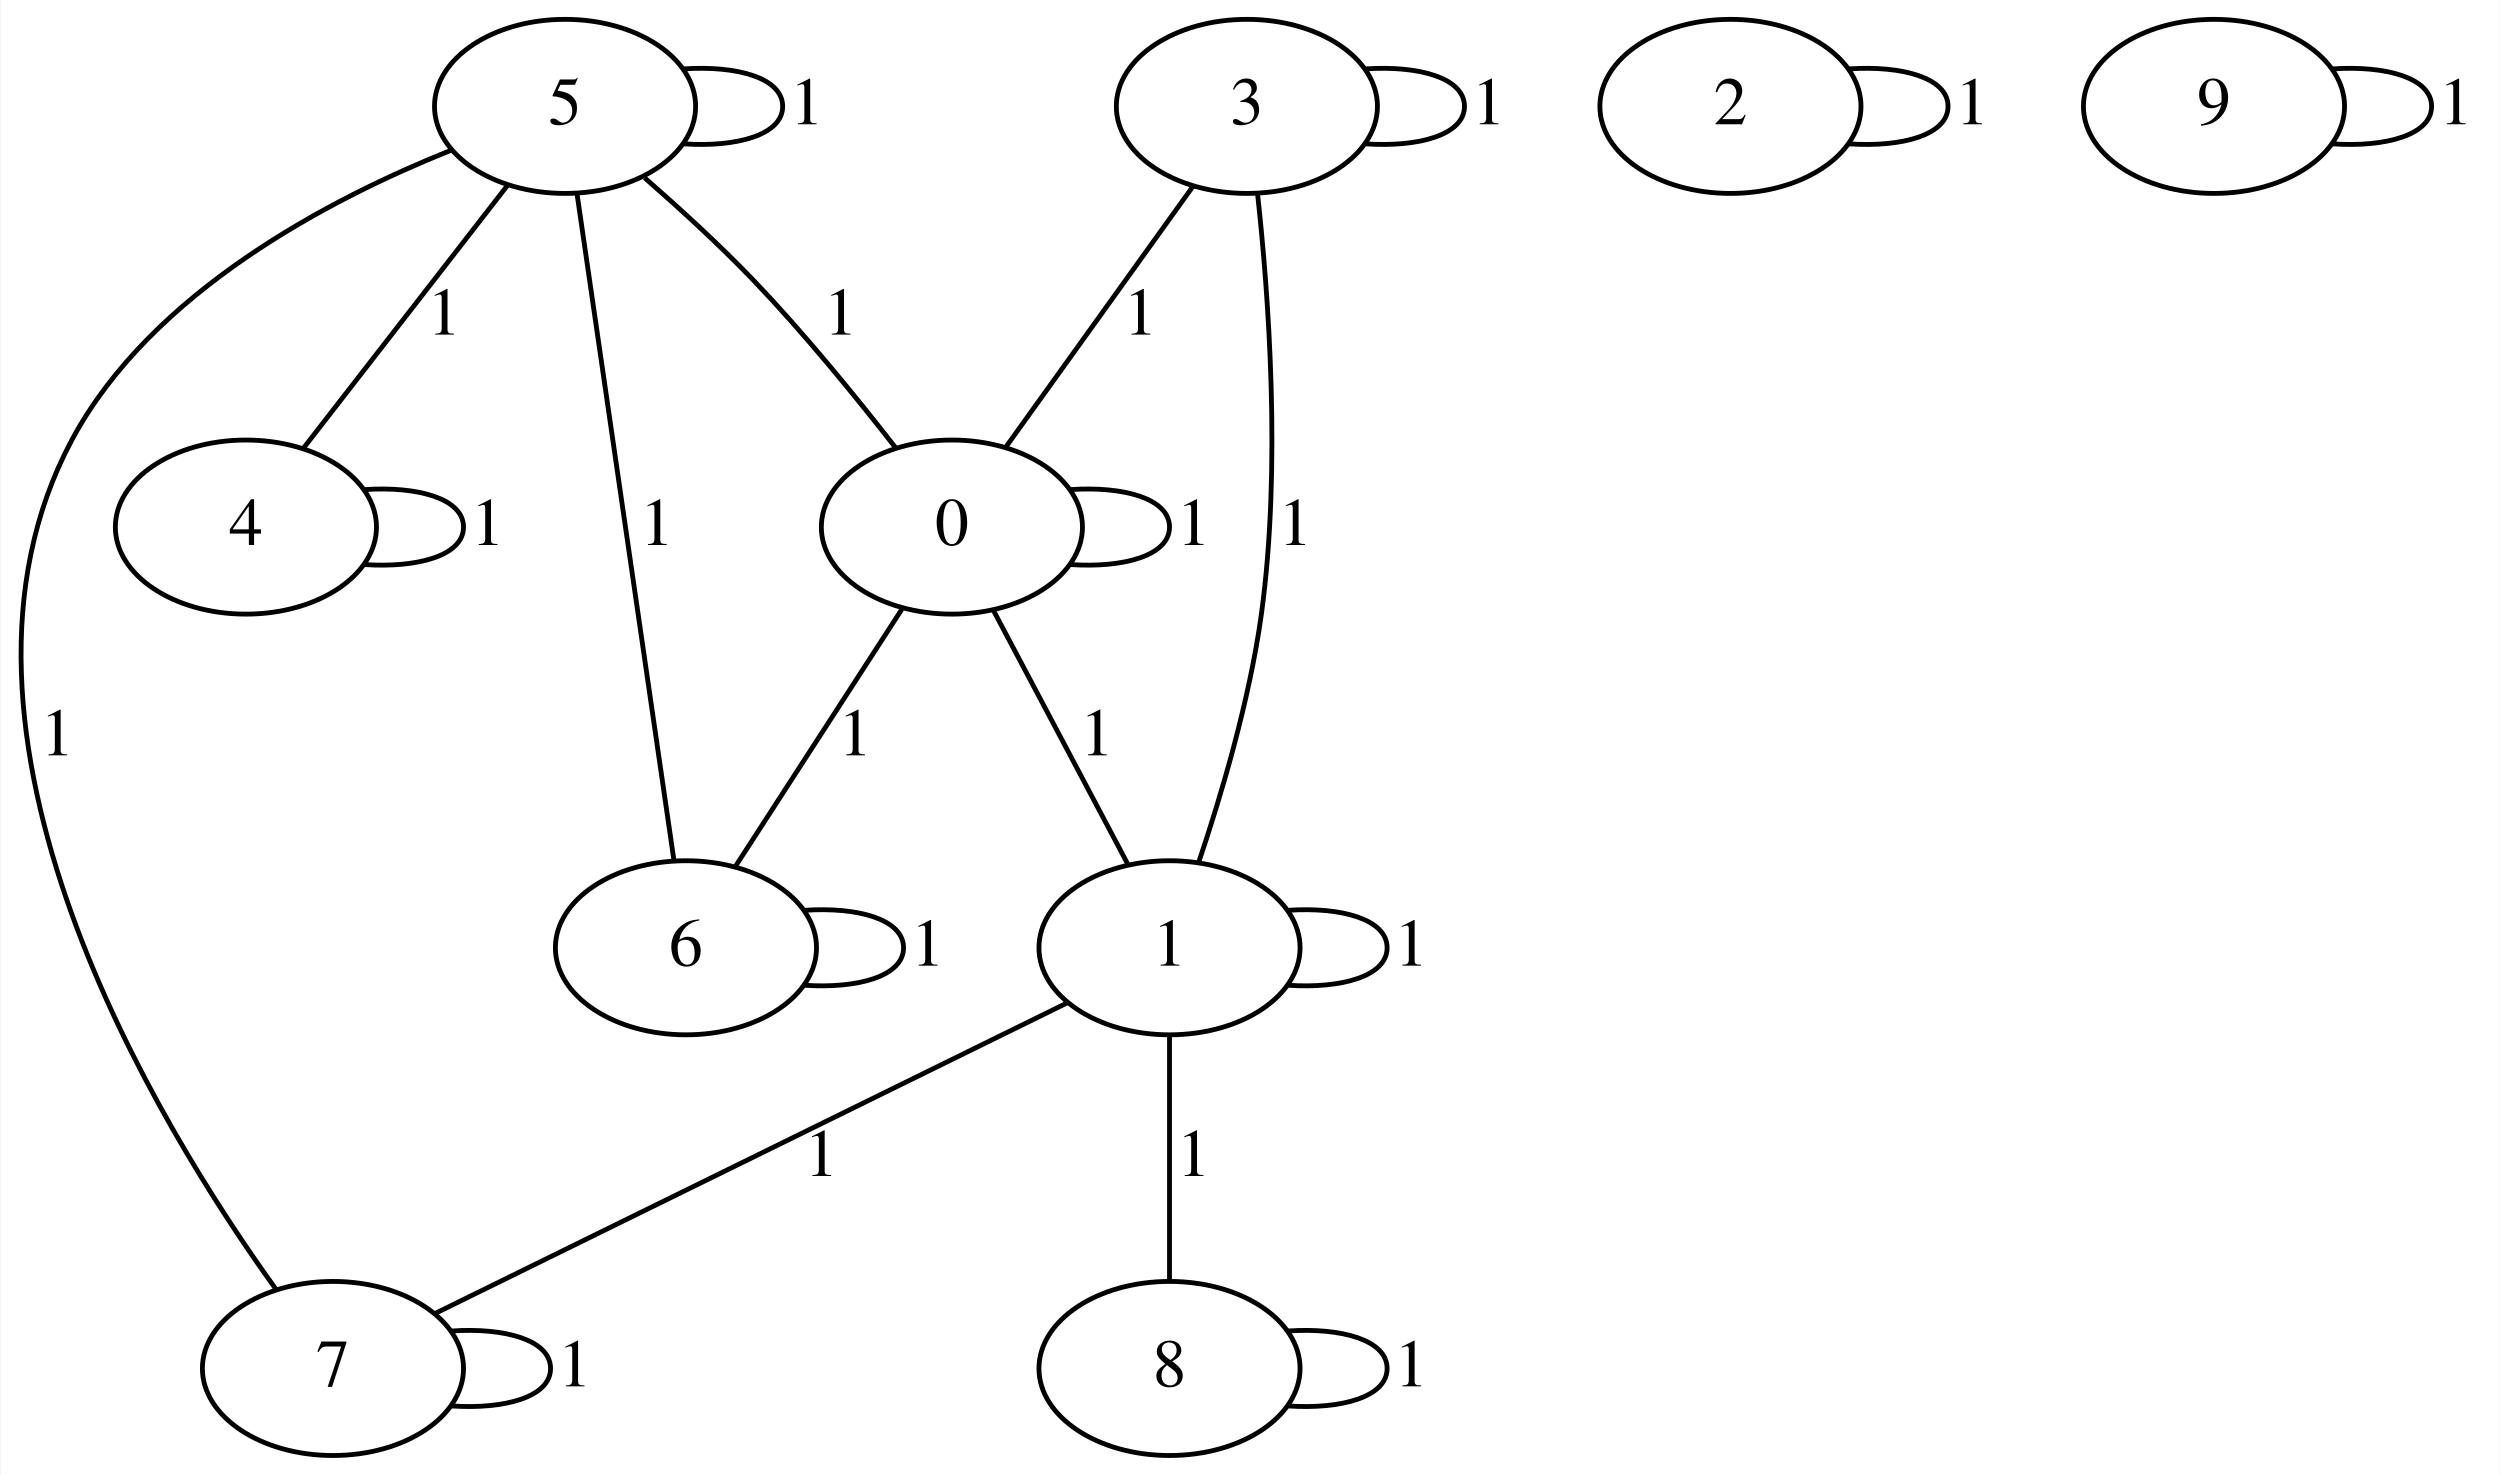
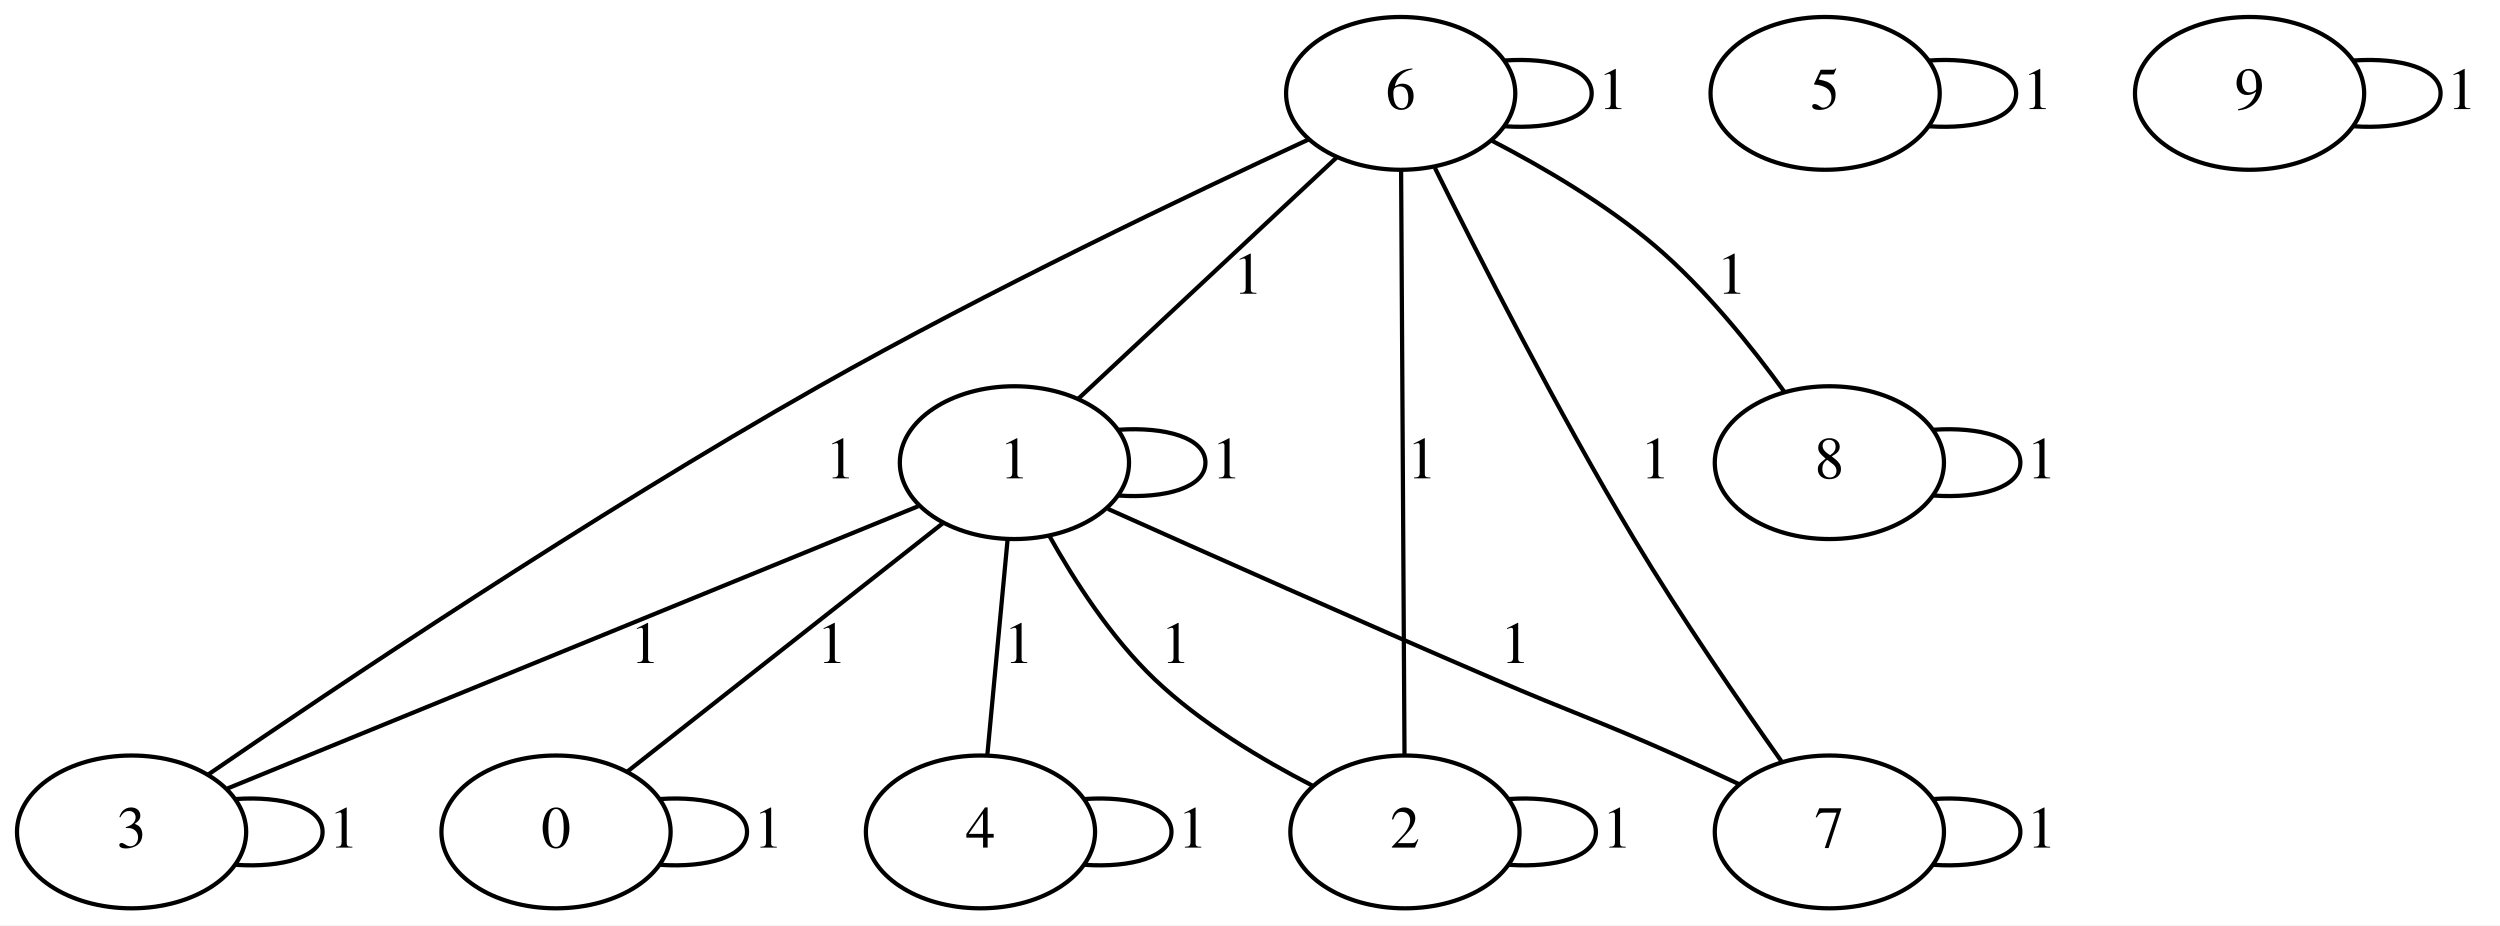
- <svg xmlns="http://www.w3.org/2000/svg" width="517pt" height="305pt" viewBox="0.00 0.00 516.71 305.00">
-   <g id="graph0" class="graph" transform="scale(1 1) rotate(0) translate(4 301)">
-     <polygon fill="white" stroke="transparent" points="-4,4 -4,-301 512.71,-301 512.71,4 -4,4" />
+ <svg xmlns="http://www.w3.org/2000/svg" width="589pt" height="218pt" viewBox="0.00 0.00 589.00 218.00">
+   <g id="graph0" class="graph" transform="scale(1 1) rotate(0) translate(4 214)">
+     <polygon fill="white" stroke="transparent" points="-4,4 -4,-214 585,-214 585,4 -4,4" />
    <g id="node1" class="node">
-       <ellipse fill="none" stroke="black" cx="192.71" cy="-192" rx="27" ry="18" />
-       <text text-anchor="middle" x="192.71" y="-188.3" font-family="Times,serif" font-size="14.00">0</text>
+       <ellipse fill="none" stroke="black" cx="127" cy="-18" rx="27" ry="18" />
+       <text text-anchor="middle" x="127" y="-14.3" font-family="Times,serif" font-size="14.00">0</text>
+     </g>
+     <g id="edge1" class="edge">
+       <path fill="none" stroke="black" d="M151.53,-25.75C162.51,-26.49 172,-23.91 172,-18 172,-12.09 162.51,-9.51 151.53,-10.25" />
+       <text text-anchor="middle" x="177" y="-14.3" font-family="Times,serif" font-size="14.00">1</text>
+     </g>
+     <g id="node2" class="node">
+       <ellipse fill="none" stroke="black" cx="235" cy="-105" rx="27" ry="18" />
+       <text text-anchor="middle" x="235" y="-101.3" font-family="Times,serif" font-size="14.00">1</text>
+     </g>
+     <g id="edge2" class="edge">
+       <path fill="none" stroke="black" d="M218.12,-90.72C197.84,-74.75 163.99,-48.11 143.76,-32.19" />
+       <text text-anchor="middle" x="192" y="-57.8" font-family="Times,serif" font-size="14.00">1</text>
+     </g>
+     <g id="edge12" class="edge">
+       <path fill="none" stroke="black" d="M259.53,-112.75C270.51,-113.49 280,-110.91 280,-105 280,-99.09 270.51,-96.51 259.53,-97.25" />
+       <text text-anchor="middle" x="285" y="-101.3" font-family="Times,serif" font-size="14.00">1</text>
+     </g>
+     <g id="node3" class="node">
+       <ellipse fill="none" stroke="black" cx="327" cy="-18" rx="27" ry="18" />
+       <text text-anchor="middle" x="327" y="-14.3" font-family="Times,serif" font-size="14.00">2</text>
+     </g>
+     <g id="edge4" class="edge">
+       <path fill="none" stroke="black" d="M243.21,-87.77C249.09,-77.26 257.76,-63.76 268,-54 278.86,-43.65 293.32,-35.01 305.21,-28.9" />
+       <text text-anchor="middle" x="273" y="-57.8" font-family="Times,serif" font-size="14.00">1</text>
+     </g>
+     <g id="node4" class="node">
+       <ellipse fill="none" stroke="black" cx="27" cy="-18" rx="27" ry="18" />
+       <text text-anchor="middle" x="27" y="-14.3" font-family="Times,serif" font-size="14.00">3</text>
+     </g>
+     <g id="edge6" class="edge">
+       <path fill="none" stroke="black" d="M212.34,-94.74C172.33,-78.39 89.62,-44.59 49.63,-28.25" />
+       <text text-anchor="middle" x="148" y="-57.8" font-family="Times,serif" font-size="14.00">1</text>
+     </g>
+     <g id="node5" class="node">
+       <ellipse fill="none" stroke="black" cx="227" cy="-18" rx="27" ry="18" />
+       <text text-anchor="middle" x="227" y="-14.3" font-family="Times,serif" font-size="14.00">4</text>
+     </g>
+     <g id="edge8" class="edge">
+       <path fill="none" stroke="black" d="M233.38,-86.8C231.99,-72.05 230,-50.92 228.62,-36.18" />
+       <text text-anchor="middle" x="236" y="-57.8" font-family="Times,serif" font-size="14.00">1</text>
+     </g>
+     <g id="node8" class="node">
+       <ellipse fill="none" stroke="black" cx="427" cy="-18" rx="27" ry="18" />
+       <text text-anchor="middle" x="427" y="-14.3" font-family="Times,serif" font-size="14.00">7</text>
+     </g>
+     <g id="edge10" class="edge">
+       <path fill="none" stroke="black" d="M257.03,-94.1C279.76,-83.91 316.28,-67.66 348,-54 367.03,-45.81 372.07,-44.43 391,-36 395.8,-33.86 400.92,-31.5 405.75,-29.23" />
+       <text text-anchor="middle" x="353" y="-57.8" font-family="Times,serif" font-size="14.00">1</text>
+     </g>
+     <g id="edge13" class="edge">
+       <path fill="none" stroke="black" d="M351.53,-25.75C362.51,-26.49 372,-23.91 372,-18 372,-12.09 362.51,-9.51 351.53,-10.25" />
+       <text text-anchor="middle" x="377" y="-14.3" font-family="Times,serif" font-size="14.00">1</text>
+     </g>
+     <g id="edge15" class="edge">
+       <path fill="none" stroke="black" d="M51.53,-25.75C62.51,-26.49 72,-23.91 72,-18 72,-12.09 62.51,-9.51 51.53,-10.25" />
+       <text text-anchor="middle" x="77" y="-14.3" font-family="Times,serif" font-size="14.00">1</text>
+     </g>
+     <g id="edge16" class="edge">
+       <path fill="none" stroke="black" d="M251.53,-25.75C262.51,-26.49 272,-23.91 272,-18 272,-12.09 262.51,-9.51 251.53,-10.25" />
+       <text text-anchor="middle" x="277" y="-14.3" font-family="Times,serif" font-size="14.00">1</text>
+     </g>
+     <g id="node6" class="node">
+       <ellipse fill="none" stroke="black" cx="426" cy="-192" rx="27" ry="18" />
+       <text text-anchor="middle" x="426" y="-188.3" font-family="Times,serif" font-size="14.00">5</text>
+     </g>
+     <g id="edge3" class="edge">
+       <path fill="none" stroke="black" d="M450.53,-199.75C461.51,-200.49 471,-197.91 471,-192 471,-186.09 461.51,-183.51 450.53,-184.25" />
+       <text text-anchor="middle" x="476" y="-188.3" font-family="Times,serif" font-size="14.00">1</text>
+     </g>
+     <g id="node7" class="node">
+       <ellipse fill="none" stroke="black" cx="326" cy="-192" rx="27" ry="18" />
+       <text text-anchor="middle" x="326" y="-188.3" font-family="Times,serif" font-size="14.00">6</text>
    </g>
    <g id="edge5" class="edge">
-       <path fill="none" stroke="black" d="M217.24,-199.75C228.21,-200.49 237.71,-197.91 237.71,-192 237.71,-186.09 228.21,-183.51 217.24,-184.25" />
-       <text text-anchor="middle" x="242.71" y="-188.3" font-family="Times,serif" font-size="14.00">1</text>
-     </g>
-     <g id="node2" class="node">
-       <ellipse fill="none" stroke="black" cx="237.71" cy="-105" rx="27" ry="18" />
-       <text text-anchor="middle" x="237.71" y="-101.3" font-family="Times,serif" font-size="14.00">1</text>
-     </g>
-     <g id="edge1" class="edge">
-       <path fill="none" stroke="black" d="M201.38,-174.61C209.35,-159.56 221.1,-137.37 229.06,-122.34" />
-       <text text-anchor="middle" x="222.71" y="-144.8" font-family="Times,serif" font-size="14.00">1</text>
-     </g>
-     <g id="node7" class="node">
-       <ellipse fill="none" stroke="black" cx="137.71" cy="-105" rx="27" ry="18" />
-       <text text-anchor="middle" x="137.71" y="-101.3" font-family="Times,serif" font-size="14.00">6</text>
-     </g>
-     <g id="edge3" class="edge">
-       <path fill="none" stroke="black" d="M182.36,-175.01C172.53,-159.82 157.82,-137.09 148,-121.92" />
-       <text text-anchor="middle" x="172.71" y="-144.8" font-family="Times,serif" font-size="14.00">1</text>
-     </g>
-     <g id="edge10" class="edge">
-       <path fill="none" stroke="black" d="M262.24,-112.75C273.21,-113.49 282.71,-110.91 282.71,-105 282.71,-99.09 273.21,-96.51 262.24,-97.25" />
-       <text text-anchor="middle" x="287.71" y="-101.3" font-family="Times,serif" font-size="14.00">1</text>
-     </g>
-     <g id="node8" class="node">
-       <ellipse fill="none" stroke="black" cx="64.71" cy="-18" rx="27" ry="18" />
-       <text text-anchor="middle" x="64.71" y="-14.3" font-family="Times,serif" font-size="14.00">7</text>
+       <path fill="none" stroke="black" d="M310.97,-176.96C294.11,-161.21 266.92,-135.81 250.05,-120.06" />
+       <text text-anchor="middle" x="290" y="-144.8" font-family="Times,serif" font-size="14.00">1</text>
    </g>
    <g id="edge7" class="edge">
-       <path fill="none" stroke="black" d="M216.49,-93.58C183.2,-77.22 119.05,-45.7 85.82,-29.37" />
-       <text text-anchor="middle" x="165.71" y="-57.8" font-family="Times,serif" font-size="14.00">1</text>
+       <path fill="none" stroke="black" d="M326.1,-173.88C326.29,-140.91 326.71,-68.97 326.9,-36.05" />
+       <text text-anchor="middle" x="331" y="-101.3" font-family="Times,serif" font-size="14.00">1</text>
+     </g>
+     <g id="edge9" class="edge">
+       <path fill="none" stroke="black" d="M304.26,-181.12C276.92,-168.48 228.73,-145.52 189,-123 135.21,-92.51 74.56,-51.77 45.06,-31.53" />
+       <text text-anchor="middle" x="194" y="-101.3" font-family="Times,serif" font-size="14.00">1</text>
+     </g>
+     <g id="edge17" class="edge">
+       <path fill="none" stroke="black" d="M350.53,-199.75C361.51,-200.49 371,-197.91 371,-192 371,-186.09 361.51,-183.51 350.53,-184.25" />
+       <text text-anchor="middle" x="376" y="-188.3" font-family="Times,serif" font-size="14.00">1</text>
+     </g>
+     <g id="edge11" class="edge">
+       <path fill="none" stroke="black" d="M334.04,-174.49C344.31,-153.71 362.92,-117.12 381,-87 392.08,-68.55 406.09,-48.2 415.72,-34.62" />
+       <text text-anchor="middle" x="386" y="-101.3" font-family="Times,serif" font-size="14.00">1</text>
    </g>
    <g id="node9" class="node">
-       <ellipse fill="none" stroke="black" cx="237.71" cy="-18" rx="27" ry="18" />
-       <text text-anchor="middle" x="237.71" y="-14.3" font-family="Times,serif" font-size="14.00">8</text>
-     </g>
-     <g id="edge8" class="edge">
-       <path fill="none" stroke="black" d="M237.71,-86.8C237.71,-72.05 237.71,-50.92 237.71,-36.18" />
-       <text text-anchor="middle" x="242.71" y="-57.8" font-family="Times,serif" font-size="14.00">1</text>
-     </g>
-     <g id="node3" class="node">
-       <ellipse fill="none" stroke="black" cx="353.71" cy="-279" rx="27" ry="18" />
-       <text text-anchor="middle" x="353.71" y="-275.3" font-family="Times,serif" font-size="14.00">2</text>
-     </g>
-     <g id="edge12" class="edge">
-       <path fill="none" stroke="black" d="M378.24,-286.75C389.21,-287.49 398.71,-284.91 398.71,-279 398.71,-273.09 389.21,-270.51 378.24,-271.25" />
-       <text text-anchor="middle" x="403.71" y="-275.3" font-family="Times,serif" font-size="14.00">1</text>
-     </g>
-     <g id="node4" class="node">
-       <ellipse fill="none" stroke="black" cx="253.71" cy="-279" rx="27" ry="18" />
-       <text text-anchor="middle" x="253.71" y="-275.3" font-family="Times,serif" font-size="14.00">3</text>
+       <ellipse fill="none" stroke="black" cx="427" cy="-105" rx="27" ry="18" />
+       <text text-anchor="middle" x="427" y="-101.3" font-family="Times,serif" font-size="14.00">8</text>
    </g>
    <g id="edge14" class="edge">
-       <path fill="none" stroke="black" d="M242.52,-262.41C231.51,-247.07 214.8,-223.79 203.82,-208.49" />
-       <text text-anchor="middle" x="231.71" y="-231.8" font-family="Times,serif" font-size="14.00">1</text>
+       <path fill="none" stroke="black" d="M347.47,-180.86C359.49,-174.63 374.35,-165.94 386,-156 397.79,-145.95 408.78,-132.2 416.41,-121.67" />
+       <text text-anchor="middle" x="404" y="-144.8" font-family="Times,serif" font-size="14.00">1</text>
    </g>
-     <g id="edge16" class="edge">
-       <path fill="none" stroke="black" d="M255.91,-260.98C258.18,-240.3 260.88,-204.42 256.71,-174 254.26,-156.15 248.36,-136.38 243.78,-122.78" />
-       <text text-anchor="middle" x="263.71" y="-188.3" font-family="Times,serif" font-size="14.00">1</text>
+     <g id="edge18" class="edge">
+       <path fill="none" stroke="black" d="M451.53,-25.75C462.51,-26.49 472,-23.91 472,-18 472,-12.09 462.51,-9.51 451.53,-10.25" />
+       <text text-anchor="middle" x="477" y="-14.3" font-family="Times,serif" font-size="14.00">1</text>
    </g>
    <g id="edge19" class="edge">
-       <path fill="none" stroke="black" d="M278.24,-286.75C289.21,-287.49 298.71,-284.91 298.71,-279 298.71,-273.09 289.21,-270.51 278.24,-271.25" />
-       <text text-anchor="middle" x="303.71" y="-275.3" font-family="Times,serif" font-size="14.00">1</text>
+       <path fill="none" stroke="black" d="M451.53,-112.75C462.51,-113.49 472,-110.91 472,-105 472,-99.09 462.51,-96.51 451.53,-97.25" />
+       <text text-anchor="middle" x="477" y="-101.3" font-family="Times,serif" font-size="14.00">1</text>
    </g>
-     <g id="node5" class="node">
-       <ellipse fill="none" stroke="black" cx="46.71" cy="-192" rx="27" ry="18" />
-       <text text-anchor="middle" x="46.71" y="-188.3" font-family="Times,serif" font-size="14.00">4</text>
+     <g id="node10" class="node">
+       <ellipse fill="none" stroke="black" cx="526" cy="-192" rx="27" ry="18" />
+       <text text-anchor="middle" x="526" y="-188.3" font-family="Times,serif" font-size="14.00">9</text>
    </g>
    <g id="edge20" class="edge">
-       <path fill="none" stroke="black" d="M71.24,-199.75C82.21,-200.49 91.71,-197.91 91.71,-192 91.71,-186.09 82.21,-183.51 71.24,-184.25" />
-       <text text-anchor="middle" x="96.71" y="-188.3" font-family="Times,serif" font-size="14.00">1</text>
-     </g>
-     <g id="node6" class="node">
-       <ellipse fill="none" stroke="black" cx="112.71" cy="-279" rx="27" ry="18" />
-       <text text-anchor="middle" x="112.71" y="-275.3" font-family="Times,serif" font-size="14.00">5</text>
-     </g>
-     <g id="edge2" class="edge">
-       <path fill="none" stroke="black" d="M129.16,-264.23C136.32,-257.98 144.66,-250.36 151.71,-243 162.26,-231.97 173.17,-218.54 181.08,-208.39" />
-       <text text-anchor="middle" x="169.71" y="-231.8" font-family="Times,serif" font-size="14.00">1</text>
-     </g>
-     <g id="edge4" class="edge">
-       <path fill="none" stroke="black" d="M100.91,-262.8C88.97,-247.43 70.61,-223.78 58.63,-208.35" />
-       <text text-anchor="middle" x="87.71" y="-231.8" font-family="Times,serif" font-size="14.00">1</text>
-     </g>
-     <g id="edge11" class="edge">
-       <path fill="none" stroke="black" d="M137.24,-286.75C148.21,-287.49 157.71,-284.91 157.71,-279 157.71,-273.09 148.21,-270.51 137.24,-271.25" />
-       <text text-anchor="middle" x="162.71" y="-275.3" font-family="Times,serif" font-size="14.00">1</text>
-     </g>
-     <g id="edge6" class="edge">
-       <path fill="none" stroke="black" d="M115.19,-260.88C119.99,-227.91 130.44,-155.97 135.23,-123.05" />
-       <text text-anchor="middle" x="131.71" y="-188.3" font-family="Times,serif" font-size="14.00">1</text>
-     </g>
-     <g id="edge9" class="edge">
-       <path fill="none" stroke="black" d="M89.04,-269.89C64.4,-260.03 27.18,-240.77 10.71,-210 -21.57,-149.69 28.67,-68.07 52.87,-34.45" />
-       <text text-anchor="middle" x="7.71" y="-144.8" font-family="Times,serif" font-size="14.00">1</text>
-     </g>
-     <g id="edge13" class="edge">
-       <path fill="none" stroke="black" d="M162.24,-112.75C173.21,-113.49 182.71,-110.91 182.71,-105 182.71,-99.09 173.21,-96.51 162.24,-97.25" />
-       <text text-anchor="middle" x="187.71" y="-101.3" font-family="Times,serif" font-size="14.00">1</text>
-     </g>
-     <g id="edge15" class="edge">
-       <path fill="none" stroke="black" d="M89.24,-25.75C100.21,-26.49 109.71,-23.91 109.71,-18 109.71,-12.09 100.21,-9.51 89.24,-10.25" />
-       <text text-anchor="middle" x="114.71" y="-14.3" font-family="Times,serif" font-size="14.00">1</text>
-     </g>
-     <g id="edge17" class="edge">
-       <path fill="none" stroke="black" d="M262.24,-25.75C273.21,-26.49 282.71,-23.91 282.71,-18 282.71,-12.09 273.21,-9.51 262.24,-10.25" />
-       <text text-anchor="middle" x="287.71" y="-14.3" font-family="Times,serif" font-size="14.00">1</text>
-     </g>
-     <g id="node10" class="node">
-       <ellipse fill="none" stroke="black" cx="453.71" cy="-279" rx="27" ry="18" />
-       <text text-anchor="middle" x="453.71" y="-275.3" font-family="Times,serif" font-size="14.00">9</text>
-     </g>
-     <g id="edge18" class="edge">
-       <path fill="none" stroke="black" d="M478.24,-286.75C489.21,-287.49 498.71,-284.91 498.71,-279 498.71,-273.09 489.21,-270.51 478.24,-271.25" />
-       <text text-anchor="middle" x="503.71" y="-275.3" font-family="Times,serif" font-size="14.00">1</text>
+       <path fill="none" stroke="black" d="M550.53,-199.75C561.51,-200.49 571,-197.91 571,-192 571,-186.09 561.51,-183.51 550.53,-184.25" />
+       <text text-anchor="middle" x="576" y="-188.3" font-family="Times,serif" font-size="14.00">1</text>
    </g>
  </g>
</svg>
